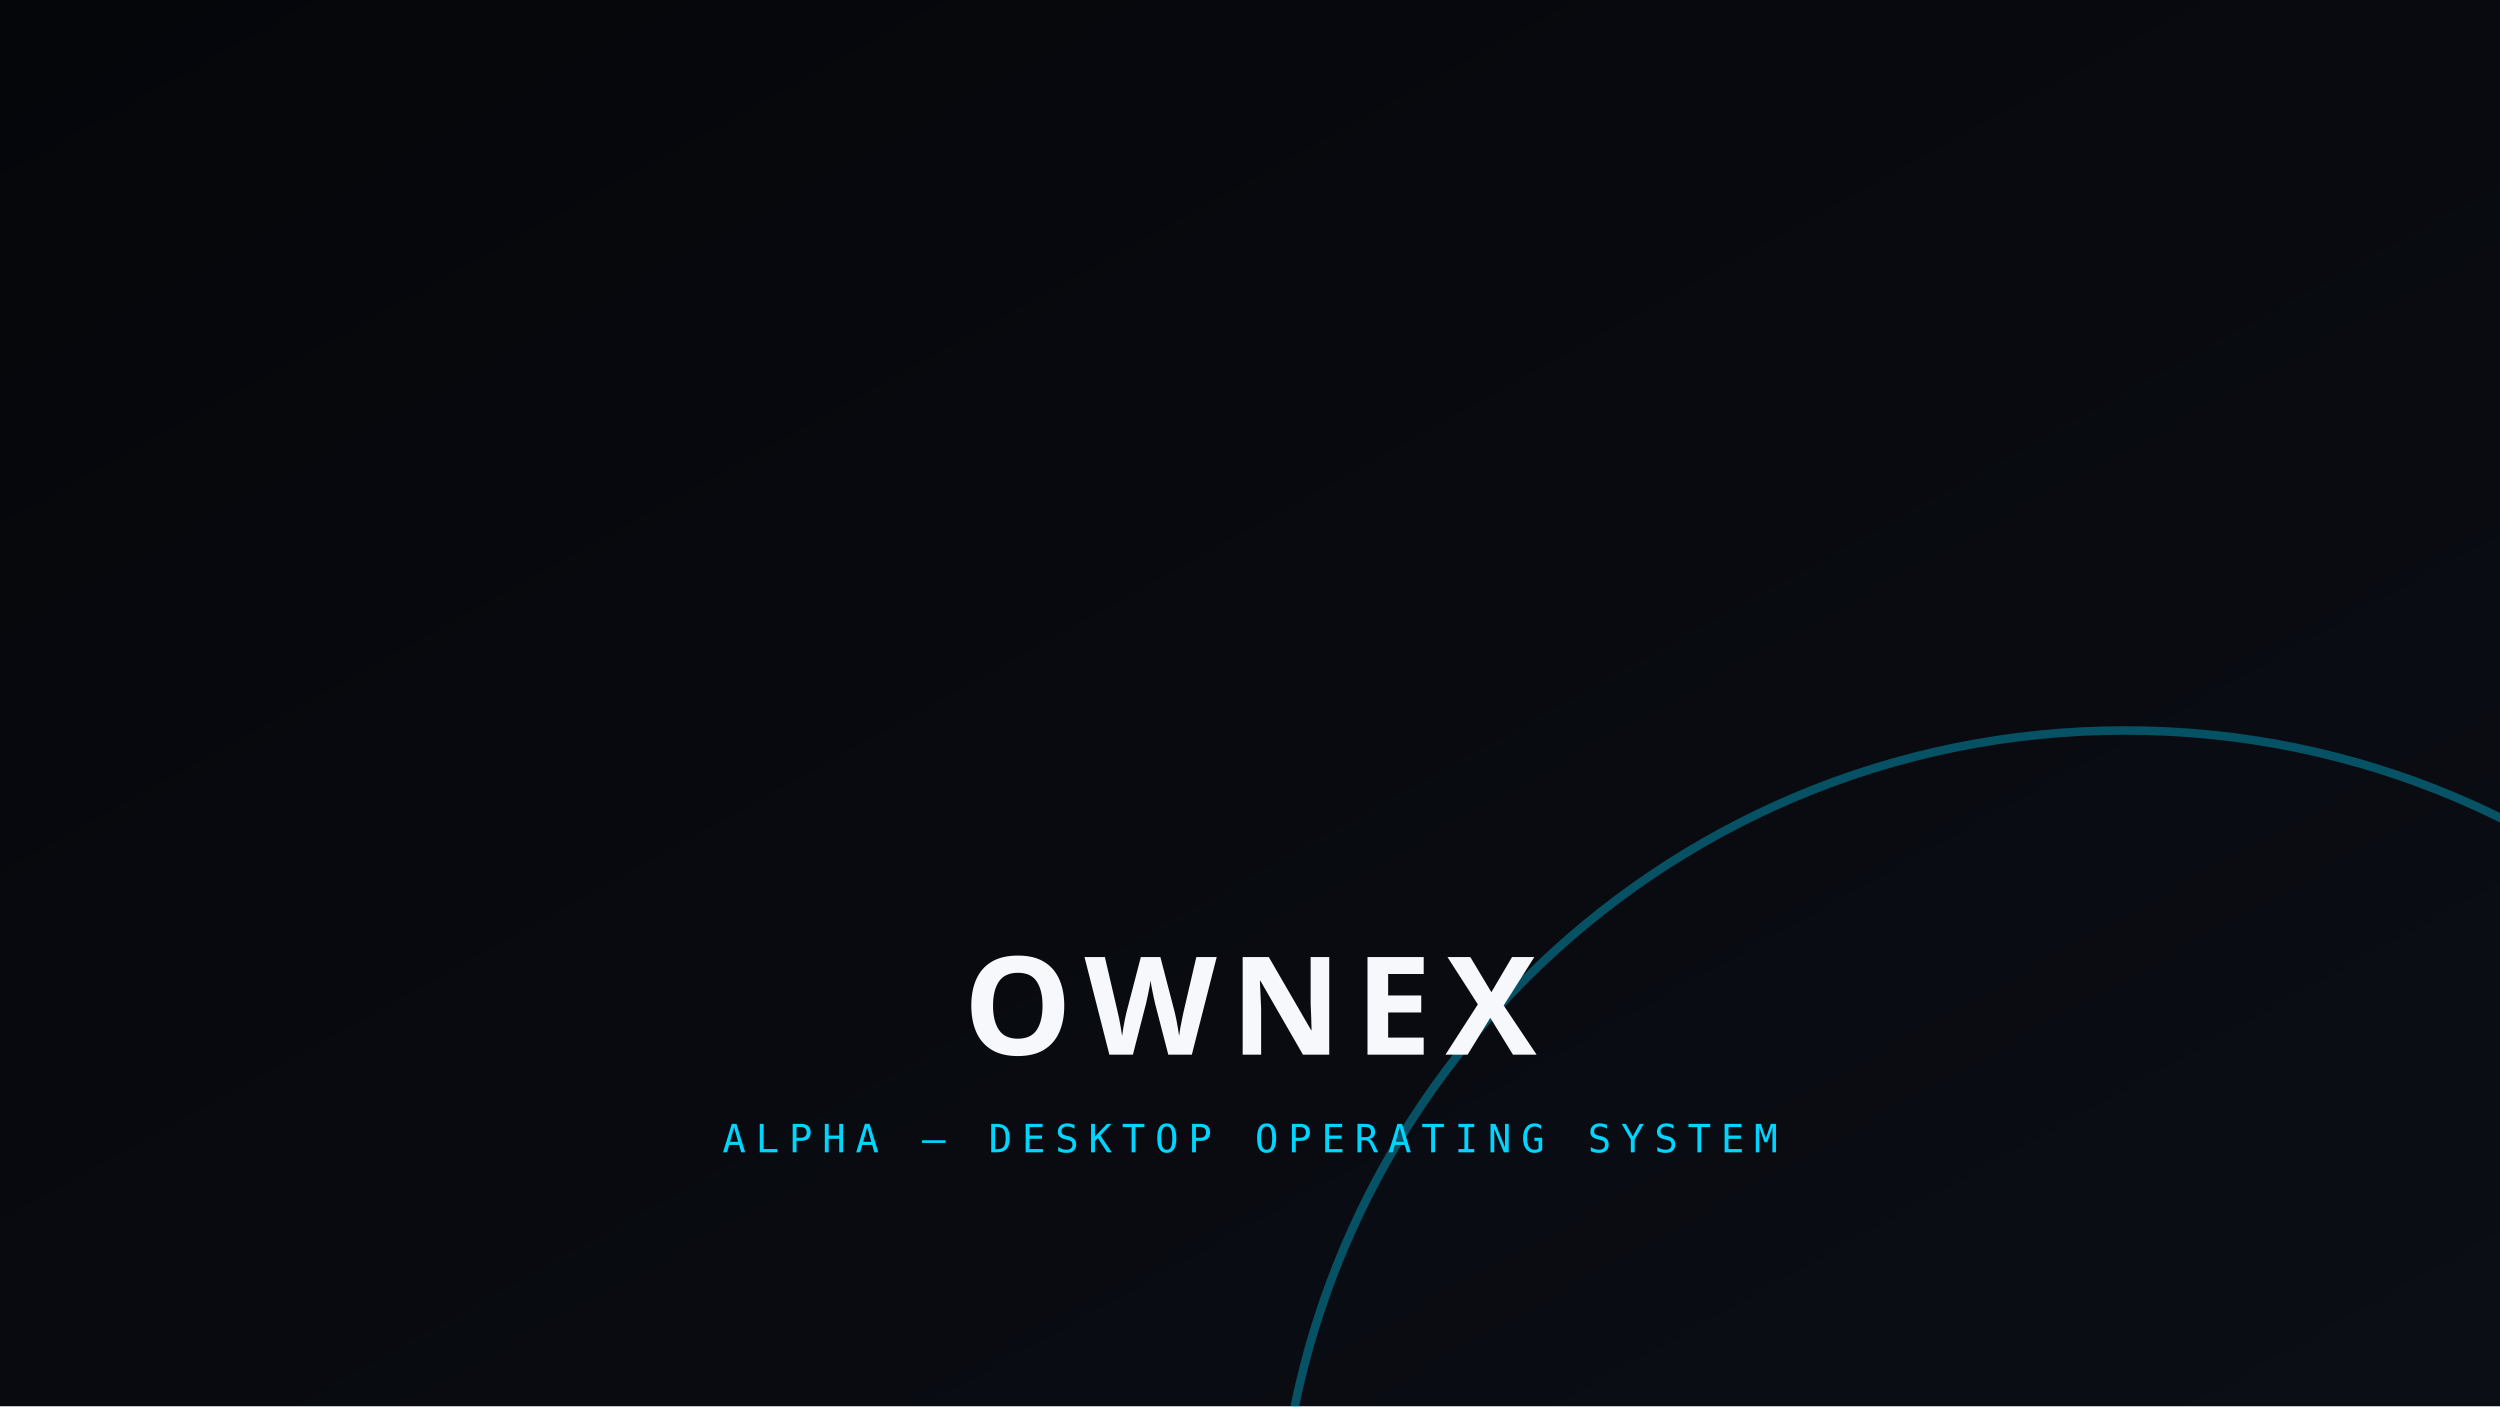
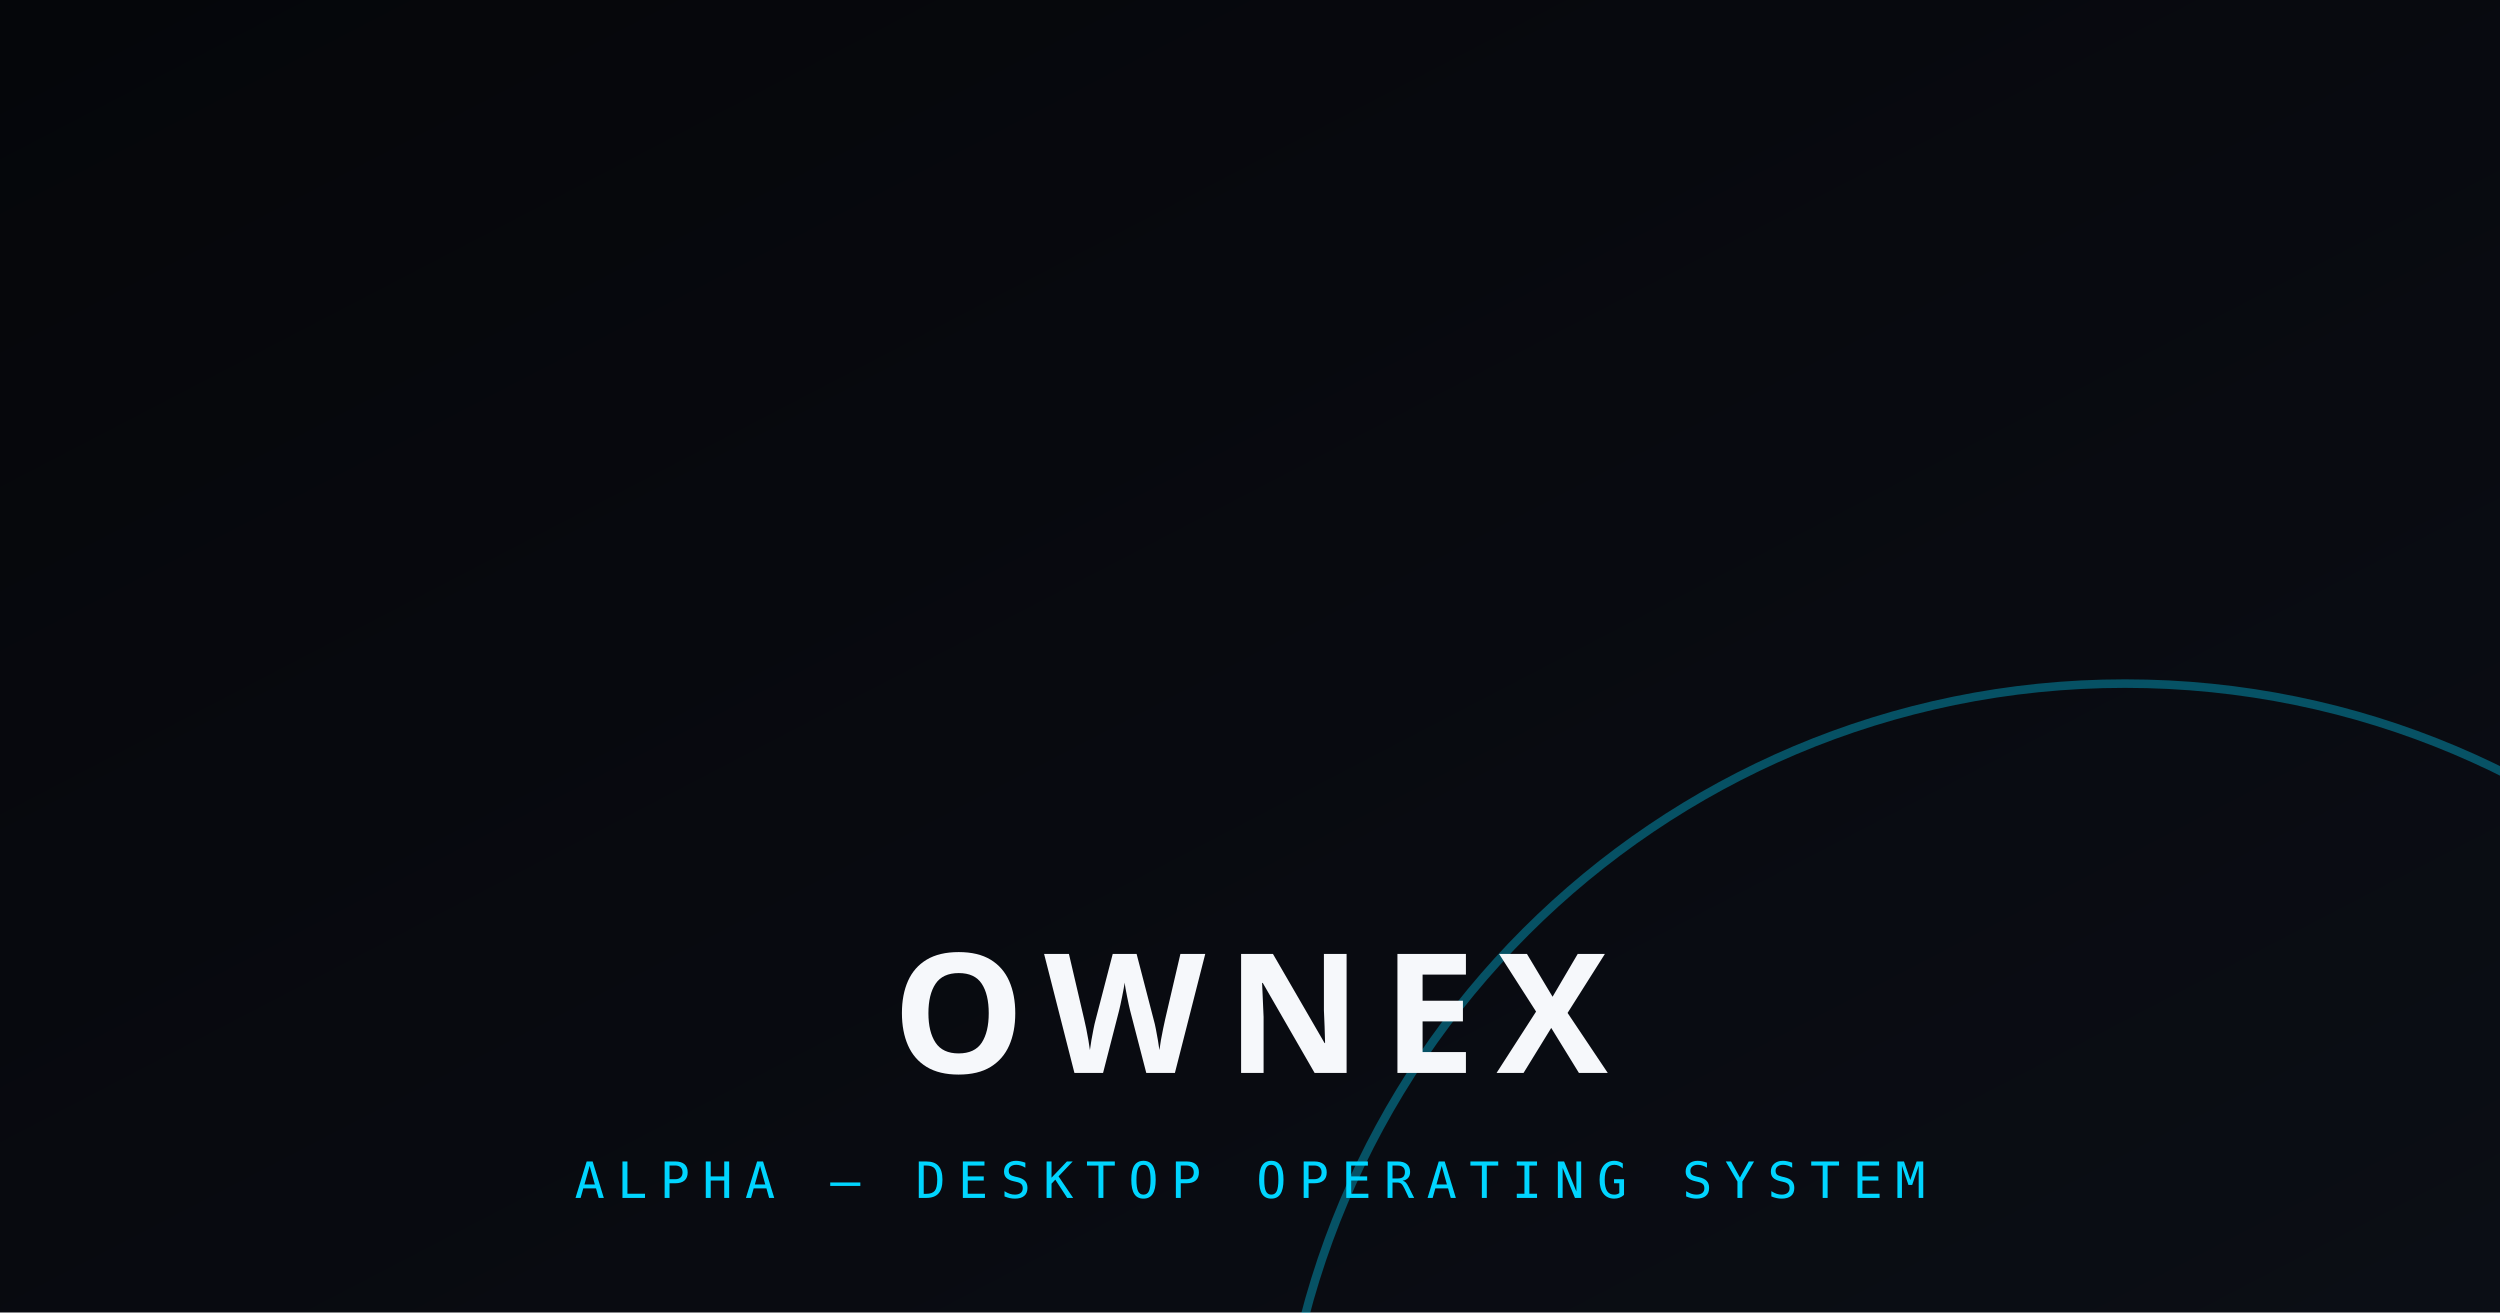
- <svg xmlns="http://www.w3.org/2000/svg" viewBox="0 0 2560 1440" width="2560" height="1440">
+ <svg xmlns="http://www.w3.org/2000/svg" viewBox="0 0 1200 630" width="1200" height="630">
  <defs>
    <linearGradient id="bgGrad" x1="0%" y1="0%" x2="100%" y2="100%">
      <stop offset="0%" stop-color="#05060A" />
      <stop offset="100%" stop-color="#0B0E15" />
    </linearGradient>
  </defs>
-   <rect width="2560" height="1440" fill="url(#bgGrad)" />
-   <g transform="translate(1280.0, 720.0) scale(3.5)">
+   <rect width="1200" height="630" fill="url(#bgGrad)" />
+   <g transform="translate(600.0, 315.0) scale(1.640625)">
    <g id="ownex-mark" filter="url(#glow)">
      <path d="M 410.9 101.1 L 384.0 128.0 L 258.8 253.2 L 245.4 239.7 L 239.7 245.4 L 253.2 258.8 L 128.0 384.0 L 101.1 410.9 Z" fill="url(#markGrad)" />
      <path d="M 410.9 101.1 L 384.0 128.0 L 258.8 253.2 L 272.3 239.7 L 266.6 245.4 L 253.2 258.8 L 128.0 384.0 L 101.1 410.9 Z" fill="url(#markGrad)" />
      <circle cx="256.0" cy="256.0" r="248" fill="none" stroke="#00D5FF" stroke-width="2.5" opacity="0.35" />
      <rect x="252.0" y="252.0" width="8" height="8" rx="2" fill="url(#markGrad)" />
    </g>
  </g>
-   <text x="1280.0" y="1080.0" font-family="Space Grotesk, sans-serif" font-weight="700" font-size="140" fill="#F6F8FB" letter-spacing="14" text-anchor="middle">OWNEX</text>
-   <text x="1280.0" y="1180.0" font-family="JetBrains Mono, monospace" font-size="40" fill="#00D5FF" letter-spacing="10" text-anchor="middle">ALPHA — DESKTOP OPERATING SYSTEM</text>
+   <text x="600.0" y="515.0" font-family="Space Grotesk, sans-serif" font-weight="700" font-size="80" fill="#F6F8FB" letter-spacing="10" text-anchor="middle">OWNEX</text>
+   <text x="600.0" y="575.0" font-family="JetBrains Mono, monospace" font-size="24" fill="#00D5FF" letter-spacing="6" text-anchor="middle">ALPHA — DESKTOP OPERATING SYSTEM</text>
</svg>
